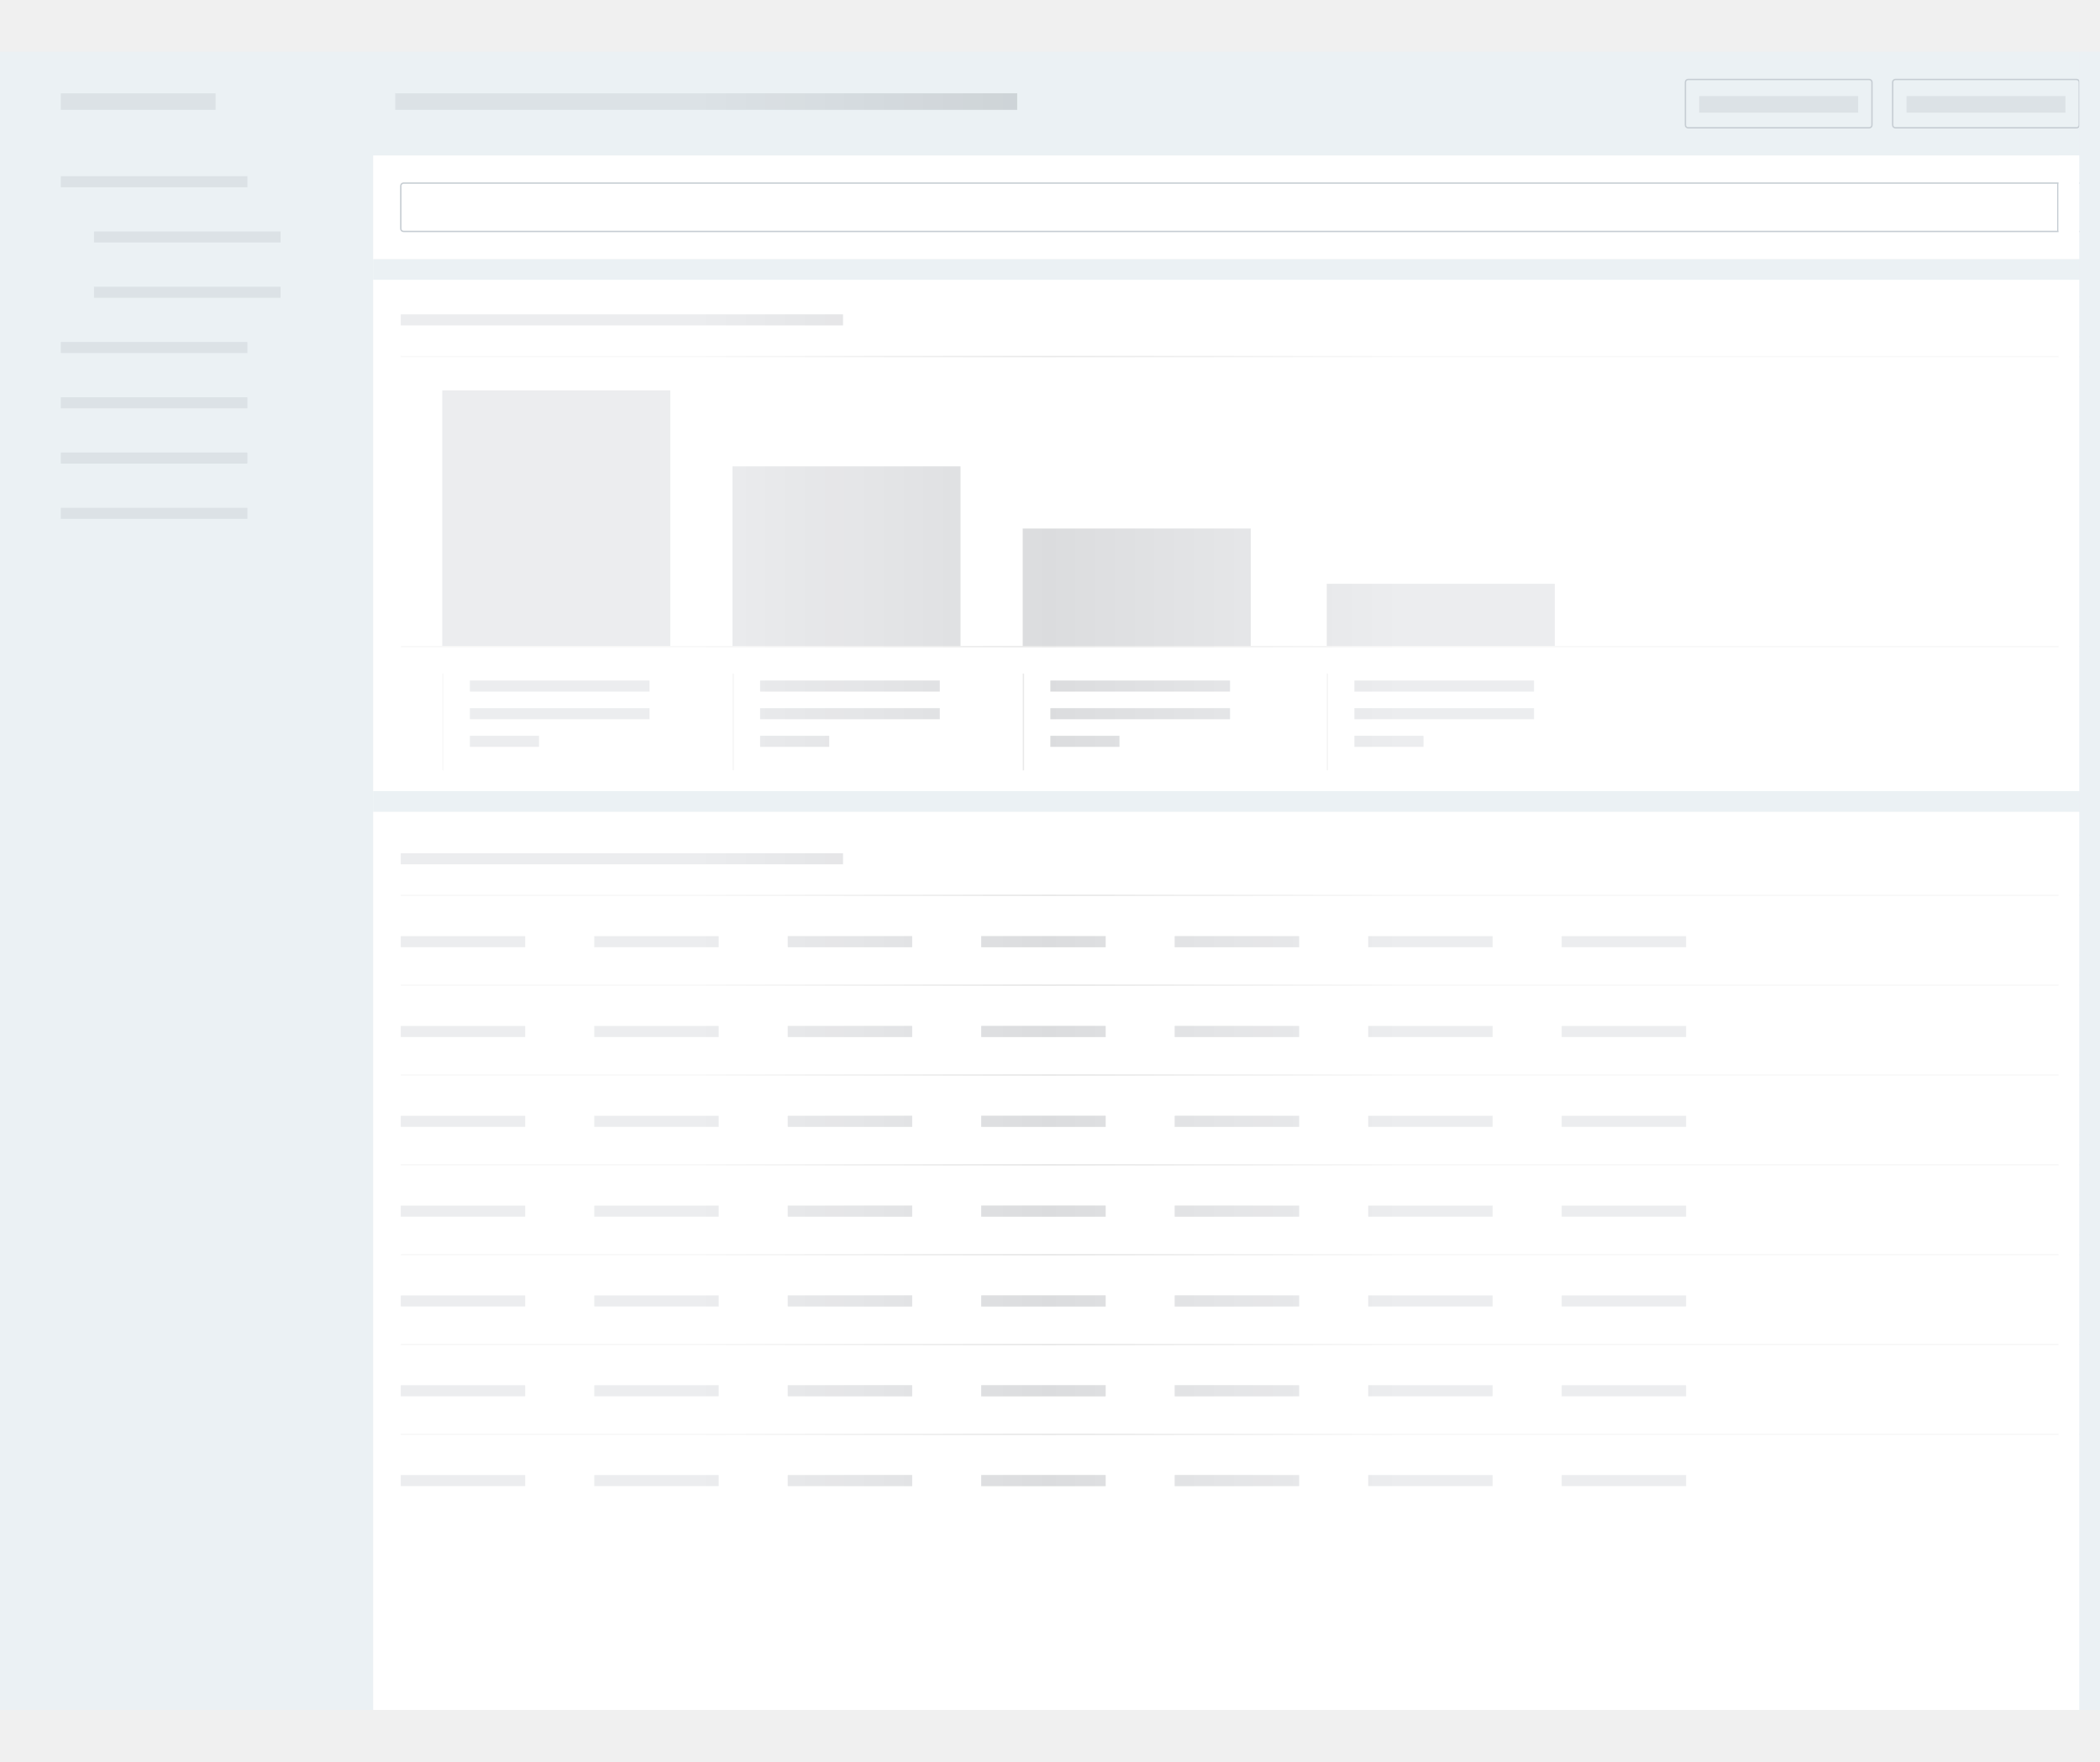
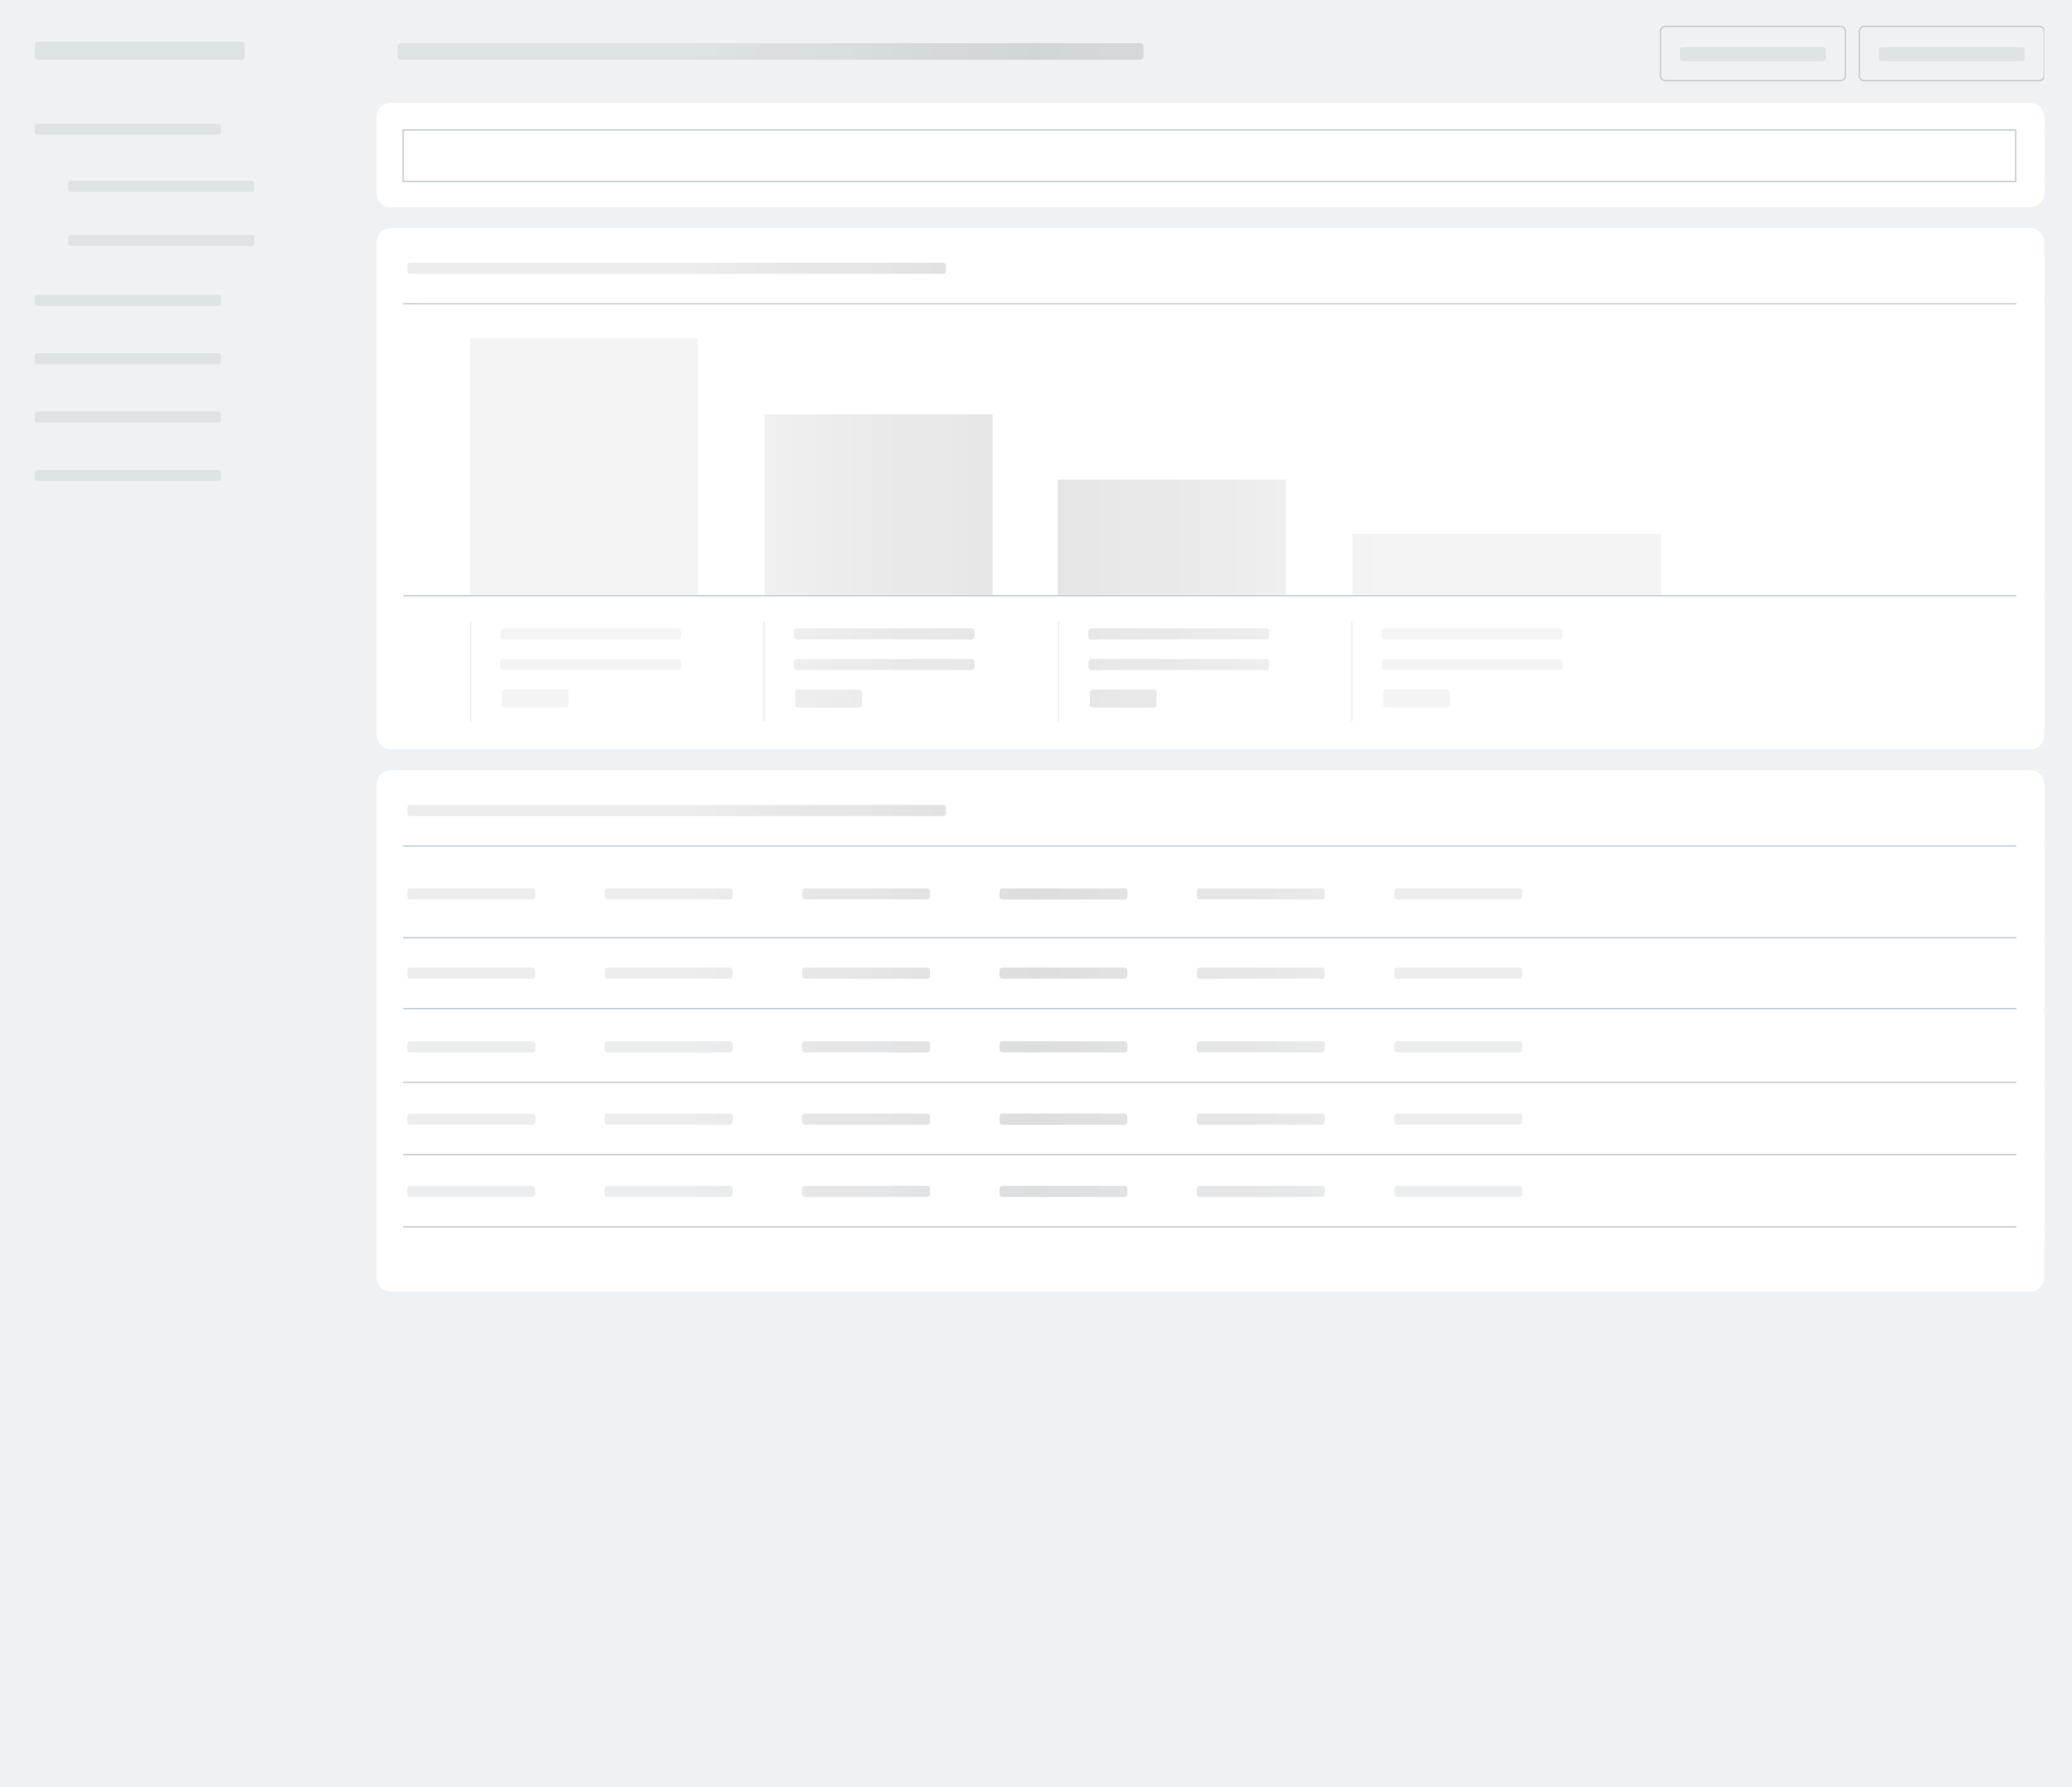
- <svg xmlns="http://www.w3.org/2000/svg" xmlns:xlink="http://www.w3.org/1999/xlink" id="svg_wrapper" class="defs-only" style="width: 100%; height: 1200px">
-   <svg width="100%" height="1200px">
-     <rect width="100%" height="1200" fill="#EBF1F4" />
-     <rect fill="#FFFFFF" width="100%" height="1200" x="270" y="75" />
-     <rect fill="none" stroke="#C6CDD3" x="100%" y="20" width="135" height="35" rx="2" transform="translate(-300, 0)" />
-     <rect fill="none" stroke="#C6CDD3" x="100%" y="20" width="135" height="35" rx="2" transform="translate(-150, 0)" />
-     <rect fill="none" stroke="#C6CDD3" x="290" y="95" width="100%" height="35" rx="2" />
-     <line stroke="#C6CDD3" x1="100%" x2="100%" y1="95" y2="130" transform="translate(-30.5, 0)" />
-   </svg>
-   <svg width="100%" height="1200">
+ <svg xmlns="http://www.w3.org/2000/svg" xmlns:xlink="http://www.w3.org/1999/xlink" viewBox="0 0 100% 1285" preserveAspectRatio="xMinYMin meet" style="width: 100%; height: 1285px" fill="none">
+   <svg height="1285px">
    <defs>
-       <g id="a2">
-         <rect x="44" y="30" width="112" height="12" />
-         <rect x="286" y="30" width="450" height="12" />
-         <rect x="44" y="90" width="135" height="8" />
-         <rect x="68" y="130" width="135" height="8" />
-         <rect x="68" y="170" width="135" height="8" />
-         <rect x="44" y="210" width="135" height="8" />
-         <rect x="44" y="250" width="135" height="8" />
-         <rect x="44" y="290" width="135" height="8" />
-         <rect x="44" y="330" width="135" height="8" />
-         <rect x="290" y="190" width="320" height="8" />
-         <rect fill="#DADADA" x="290" y="220" width="100%" height="1" />
-         <rect fill="#DADADA" x="290" y="430" width="100%" height="1" />
-         <rect x="290" y="580" width="320" height="8" />
-         <use xlink:href="#a3" x="290" y="610" preserveAspectRatio="none" />
-         <use xlink:href="#a3" x="290" y="675" preserveAspectRatio="none" />
-         <use xlink:href="#a3" x="290" y="740" preserveAspectRatio="none" />
-         <use xlink:href="#a3" x="290" y="805" preserveAspectRatio="none" />
-         <use xlink:href="#a3" x="290" y="870" preserveAspectRatio="none" />
-         <use xlink:href="#a3" x="290" y="935" preserveAspectRatio="none" />
-         <use xlink:href="#a3" x="290" y="1000" preserveAspectRatio="none" />
-         <use xlink:href="#a5" x="320" y="245" width="100%" preserveAspectRatio="none" />
+       <g id="block-btn-top">
+         <rect x="0" y="19" width="133" height="39" rx="3.5" stroke="#C6CDD3" />
      </g>
-       <g id="a3">
-         <rect fill="#DADADA" x="0" y="0" width="100%" height="1" />
-         <rect x="0" y="30" width="90" height="8" />
-         <rect x="140" y="30" width="90" height="8" />
-         <rect x="280" y="30" width="90" height="8" />
-         <rect x="420" y="30" width="90" height="8" />
-         <rect x="560" y="30" width="90" height="8" />
-         <rect x="700" y="30" width="90" height="8" />
-         <rect x="840" y="30" width="90" height="8" />
+       <g id="block-line">
+         <rect x="290" y="0" width="100%" height="1" fill="#C6CDD3" />
      </g>
-       <g id="a5">
-         <rect x="0" y="0" width="165" height="185" />
-         <use xlink:href="#a6" x="0" y="185" />
-         <rect x="210" y="55" width="165" height="130" />
-         <use xlink:href="#a6" x="210" y="185" />
-         <rect x="420" y="100" width="165" height="85" />
-         <use xlink:href="#a6" x="420" y="185" />
-         <rect x="640" y="140" width="165" height="45" />
-         <use xlink:href="#a6" x="640" y="185" />
+       <g id="block-vertical-line">
+         <rect x="0" y="447" width="1" height="72" rx="0.5" fill="#ecedee" />
      </g>
-       <g id="a6">
-         <rect fill="#DADADA" x="0" y="20" height="70" width="1" />
-         <rect x="20" y="25" width="130" height="8" />
-         <rect x="20" y="45" width="130" height="8" />
-         <rect x="20" y="65" width="50" height="8" />
+       <g id="block-table-line">
+         <rect x="290" y="0" width="100%" height="1" fill="#eaeaea" />
      </g>
    </defs>
-     <use xlink:href="#a2" fill="#9EA6AD" opacity="0.2" x="0" y="0" preserveAspectRatio="none" />
+     <rect width="100%" height="1285" fill="#EEF2F4" />
+     <use xlink:href="#block-btn-top" x="100%" transform="translate(-153, 0)" />
+     <use xlink:href="#block-btn-top" x="100%" transform="translate(-296, 0)" />
+     <rect x="271" y="74" width="100%" height="75" rx="10" fill="white" />
+     <rect x="271" y="164" width="100%" height="375" rx="10" fill="white" />
+     <rect x="271" y="554" width="100%" height="375" rx="10" fill="white" />
+     <rect x="290" y="93.5" width="100%" height="37" stroke="#C6CDD3" />
+     <use xlink:href="#block-line" y="218" />
+     <use xlink:href="#block-line" y="428" />
+     <use xlink:href="#block-vertical-line" x="338" />
+     <use xlink:href="#block-vertical-line" x="549" />
+     <use xlink:href="#block-vertical-line" x="761" />
+     <use xlink:href="#block-vertical-line" x="972" />
+     <use xlink:href="#block-line" y="674" />
+     <use xlink:href="#block-line" y="725" />
+     <use xlink:href="#block-line" y="778" />
+     <use xlink:href="#block-line" y="830" />
+     <use xlink:href="#block-line" y="882" />
+     <use xlink:href="#block-line" y="608" />
  </svg>
-   <svg width="100%" height="1200">
+   <svg height="1285px" id="animated-elements">
    <defs>
-       <g id="a4">
-         <rect x="100%" y="0" width="115" height="12" transform="translate(-290, 0)" />
-         <rect x="100%" y="0" width="115" height="12" transform="translate(-140, 0)" />
+       <g id="menu-left--animat">
+         <rect x="25" y="89" width="134" height="8" rx="2" fill="#dee3e6" />
+       </g>
+       <g id="block-btn-top--animat">
+         <rect x="0" y="34" width="105" height="10" rx="2" fill="#dee3e6" />
+       </g>
+       <g id="block-vertical-separator--animat">
+         <rect x="0" y="447" width="1" height="72" rx="0.5" fill="#ecedee" />
+       </g>
+       <g id="block-vertical-text--animat">
+         <rect x="360" y="452" width="130" height="8" rx="2" fill="#f4f4f5" />
+         <rect x="360" y="474" width="130" height="8" rx="2" fill="#f4f4f5" />
+         <rect x="361" y="496" width="48" height="13" rx="2" fill="#f4f4f5" />
+       </g>
+       <g id="block-table-title--animat">
+         <rect x="293" y="189" width="26%" height="8" rx="2" fill="#ecedee" />
+       </g>
+       <g id="block-table-row--animat">
+         <rect x="293" y="639" width="92" height="8" rx="2" fill="#ecedee" />
+         <rect x="435" y="639" width="92" height="8" rx="2" fill="#ecedee" />
+         <rect x="577" y="639" width="92" height="8" rx="2" fill="#ecedee" />
+         <rect x="719" y="639" width="92" height="8" rx="2" fill="#ecedee" />
+         <rect x="861" y="639" width="92" height="8" rx="2" fill="#ecedee" />
+         <rect x="1003" y="639" width="92" height="8" rx="2" fill="#ecedee" />
      </g>
    </defs>
-     <use xlink:href="#a4" fill="#9EA6AD" opacity="0.2" x="0" y="32" preserveAspectRatio="none" />
+     <rect x="25" y="30" width="151" height="13" rx="2" fill="#dee3e6" />
+     <use xlink:href="#menu-left--animat" />
+     <rect x="49" y="130" width="134" height="8" rx="2" fill="#dee3e6" />
+     <rect x="49" y="169" width="134" height="8" rx="2" fill="#dee3e6" />
+     <use xlink:href="#menu-left--animat" y="123" />
+     <use xlink:href="#menu-left--animat" y="165" />
+     <use xlink:href="#menu-left--animat" y="207" />
+     <use xlink:href="#menu-left--animat" y="249" />
+     <rect x="286" y="31" width="36%" height="12" rx="2" fill="#dee3e6" />
+     <use xlink:href="#block-btn-top--animat" x="100%" transform="translate(-139, 0)" />
+     <use xlink:href="#block-btn-top--animat" x="100%" transform="translate(-282, 0)" />
+     <use xlink:href="#block-table-title--animat" />
+     <rect x="338" y="243" width="164" height="185" fill="#f4f4f5" />
+     <rect x="550" y="298" width="164" height="130" fill="#f4f4f5" />
+     <rect x="761" y="345" width="164" height="83" fill="#f4f4f5" />
+     <rect x="973" y="384" width="222" height="44" fill="#f4f4f5" />
+     <use xlink:href="#block-vertical-text--animat" />
+     <use xlink:href="#block-vertical-text--animat" x="211" />
+     <use xlink:href="#block-vertical-text--animat" x="423" />
+     <use xlink:href="#block-vertical-text--animat" x="634" />
+     <use xlink:href="#block-table-title--animat" y="390" />
+     <use xlink:href="#block-table-row--animat" />
+     <use xlink:href="#block-table-row--animat" y="57" />
+     <use xlink:href="#block-table-row--animat" y="110" />
+     <use xlink:href="#block-table-row--animat" y="162" />
+     <use xlink:href="#block-table-row--animat" y="214" />
  </svg>
-   <rect id="msk1" width="100%" fill="url(#msk_gd)" mask="url(#c1)" height="1200" />
+   <rect id="msk1" width="100%" fill="url(#msk_gd)" mask="url(#headerMsk)" height="1270" />
+   <mask id="headerMsk" fill="white">
+     <use xlink:href="#animated-elements" />
+   </mask>
  <linearGradient x1="66.6%" y1="50%" x2="33.3%" y2="50%" id="msk_gd">
    <stop stop-color="#000000" stop-opacity="0" offset="0%" />
    <stop stop-color="#000000" stop-opacity="0.07" offset="50%" />
    <stop stop-color="#000000" stop-opacity="0" offset="100%" />
  </linearGradient>
-   <mask id="c1" fill="white">
-     <use xlink:href="#a2" x="0" y="0" preserveAspectRatio="none" />
-     <use xlink:href="#a3" x="290" y="610" preserveAspectRatio="none" />
-     <use xlink:href="#a3" x="290" y="675" preserveAspectRatio="none" />
-     <use xlink:href="#a3" x="290" y="740" preserveAspectRatio="none" />
-     <use xlink:href="#a3" x="290" y="805" preserveAspectRatio="none" />
-     <use xlink:href="#a3" x="290" y="870" preserveAspectRatio="none" />
-     <use xlink:href="#a3" x="290" y="935" preserveAspectRatio="none" />
-     <use xlink:href="#a3" x="290" y="1000" preserveAspectRatio="none" />
-     <use xlink:href="#a4" x="0" y="32" preserveAspectRatio="none" />
-   </mask>
  <animate xlink:href="#msk1" attributeName="x" from="-100%" to="100%" dur="1s" begin="0s" repeatCount="indefinite" />
-   <svg height="1200px">
-     <rect fill="#FFFFFF" width="15" height="75" x="100%" y="75" transform="translate(-30, 0)" />
-     <rect fill="#FFFFFF" width="15" height="375" x="100%" y="165" transform="translate(-30, 0)" />
-     <rect fill="#FFFFFF" width="15" height="600" x="100%" y="550" transform="translate(-30, 0)" />
-     <rect fill="#EBF1F4" width="100%" height="15" x="270" y="150" />
-     <rect fill="#EBF1F4" width="100%" height="15" x="270" y="535" />
-     <rect fill="#EBF1F4" width="15" height="1200" x="100%" y="0" transform="translate(-15, 0)" />
+   <svg height="100%">
+     <defs>
+       <g id="upper-right-corner">
+         <path d="M10 10V0H0C5.523 0 10 4.477 10 10Z" fill="#eef2f4" />
+       </g>
+       <g id="lower-right-corner">
+         <path d="M10 0V10H0C5.523 10 10 5.523 10 0Z" fill="#eef2f4" />
+       </g>
+     </defs>
+     <rect width="1" height="37" fill="#C6CDD3" x="100%" y="94" transform="translate(-41)" />
+     <rect width="20" height="100%" fill="#EEF2F4" x="100%" transform="translate(-20)" />
+     <rect width="20" height="60" fill="#ffffff" x="100%" y="84" transform="translate(-40)" />
+     <rect width="20" height="340" fill="#ffffff" x="100%" y="185" transform="translate(-40)" />
+     <rect width="20" height="340" fill="#ffffff" x="100%" y="554" transform="translate(-40)" />
+     <use xlink:href="#upper-right-corner" x="100%" y="74" transform="translate(-30)" />
+     <use xlink:href="#lower-right-corner" x="100%" y="139" transform="translate(-30)" />
+     <use xlink:href="#upper-right-corner" x="100%" y="164" transform="translate(-30)" />
+     <use xlink:href="#lower-right-corner" x="100%" y="529" transform="translate(-30)" />
+     <use xlink:href="#upper-right-corner" x="100%" y="554" transform="translate(-30)" />
+     <use xlink:href="#lower-right-corner" x="100%" y="919" transform="translate(-30)" />
  </svg>
</svg>
